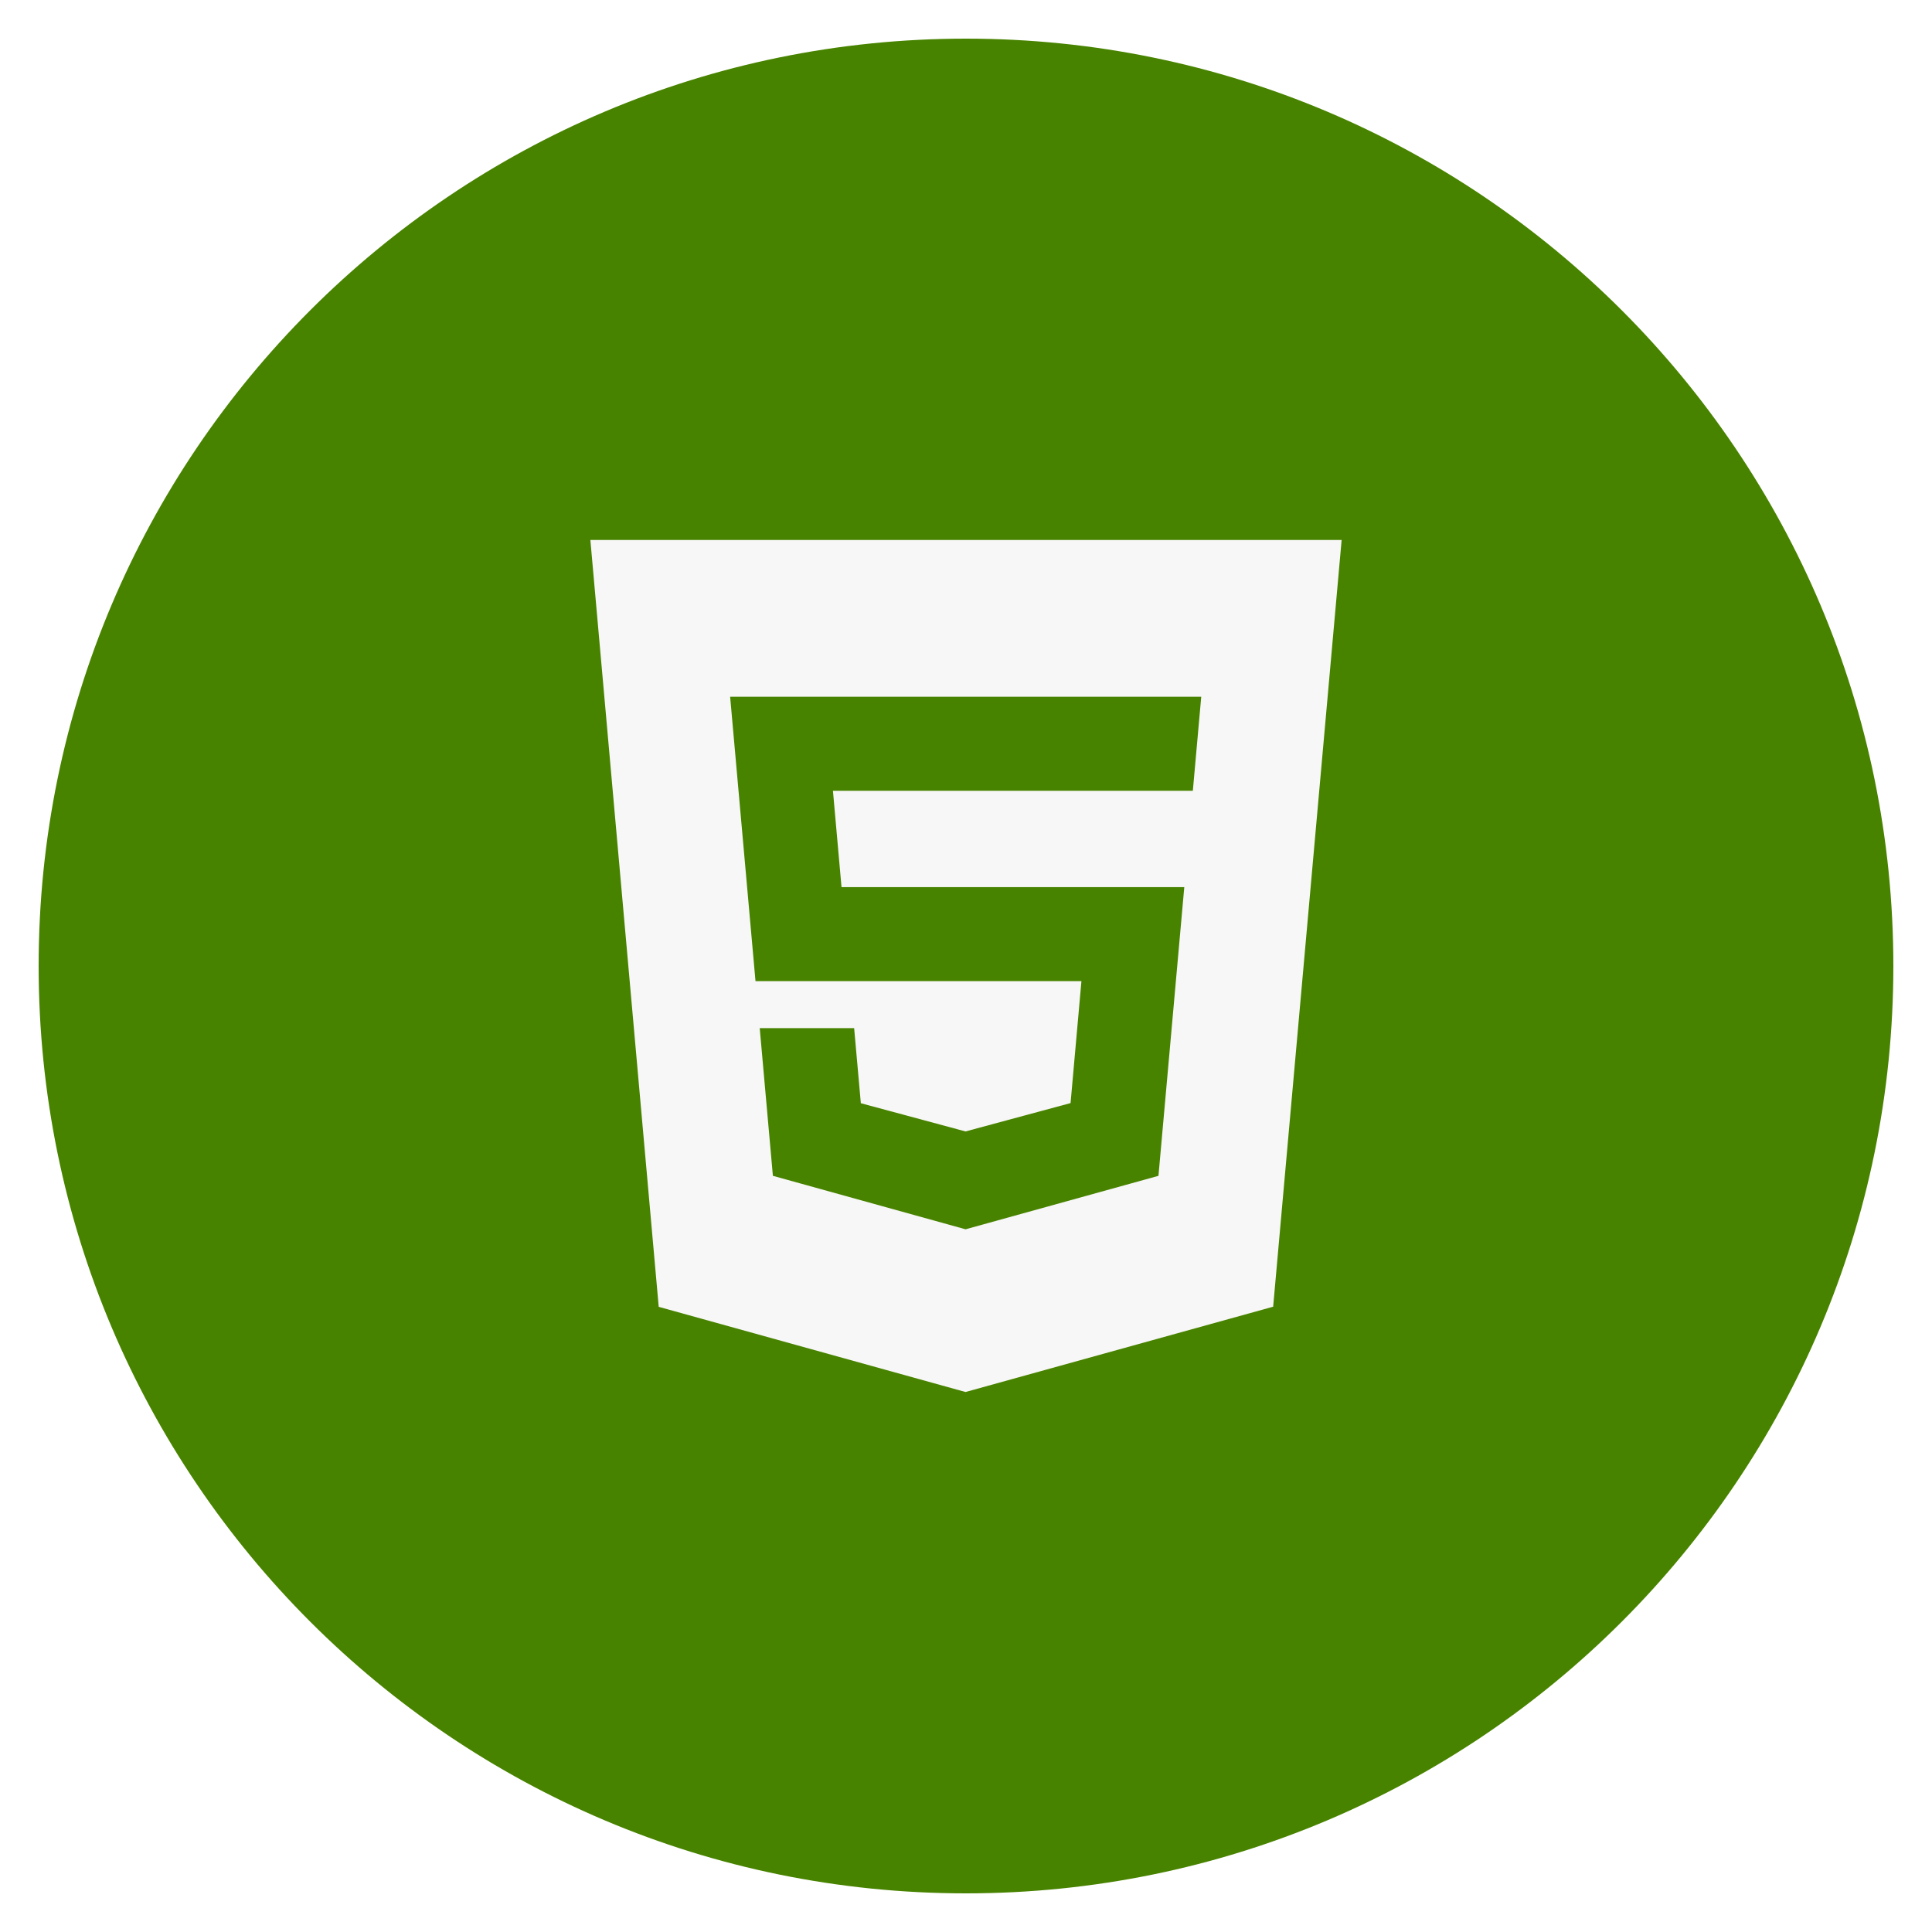
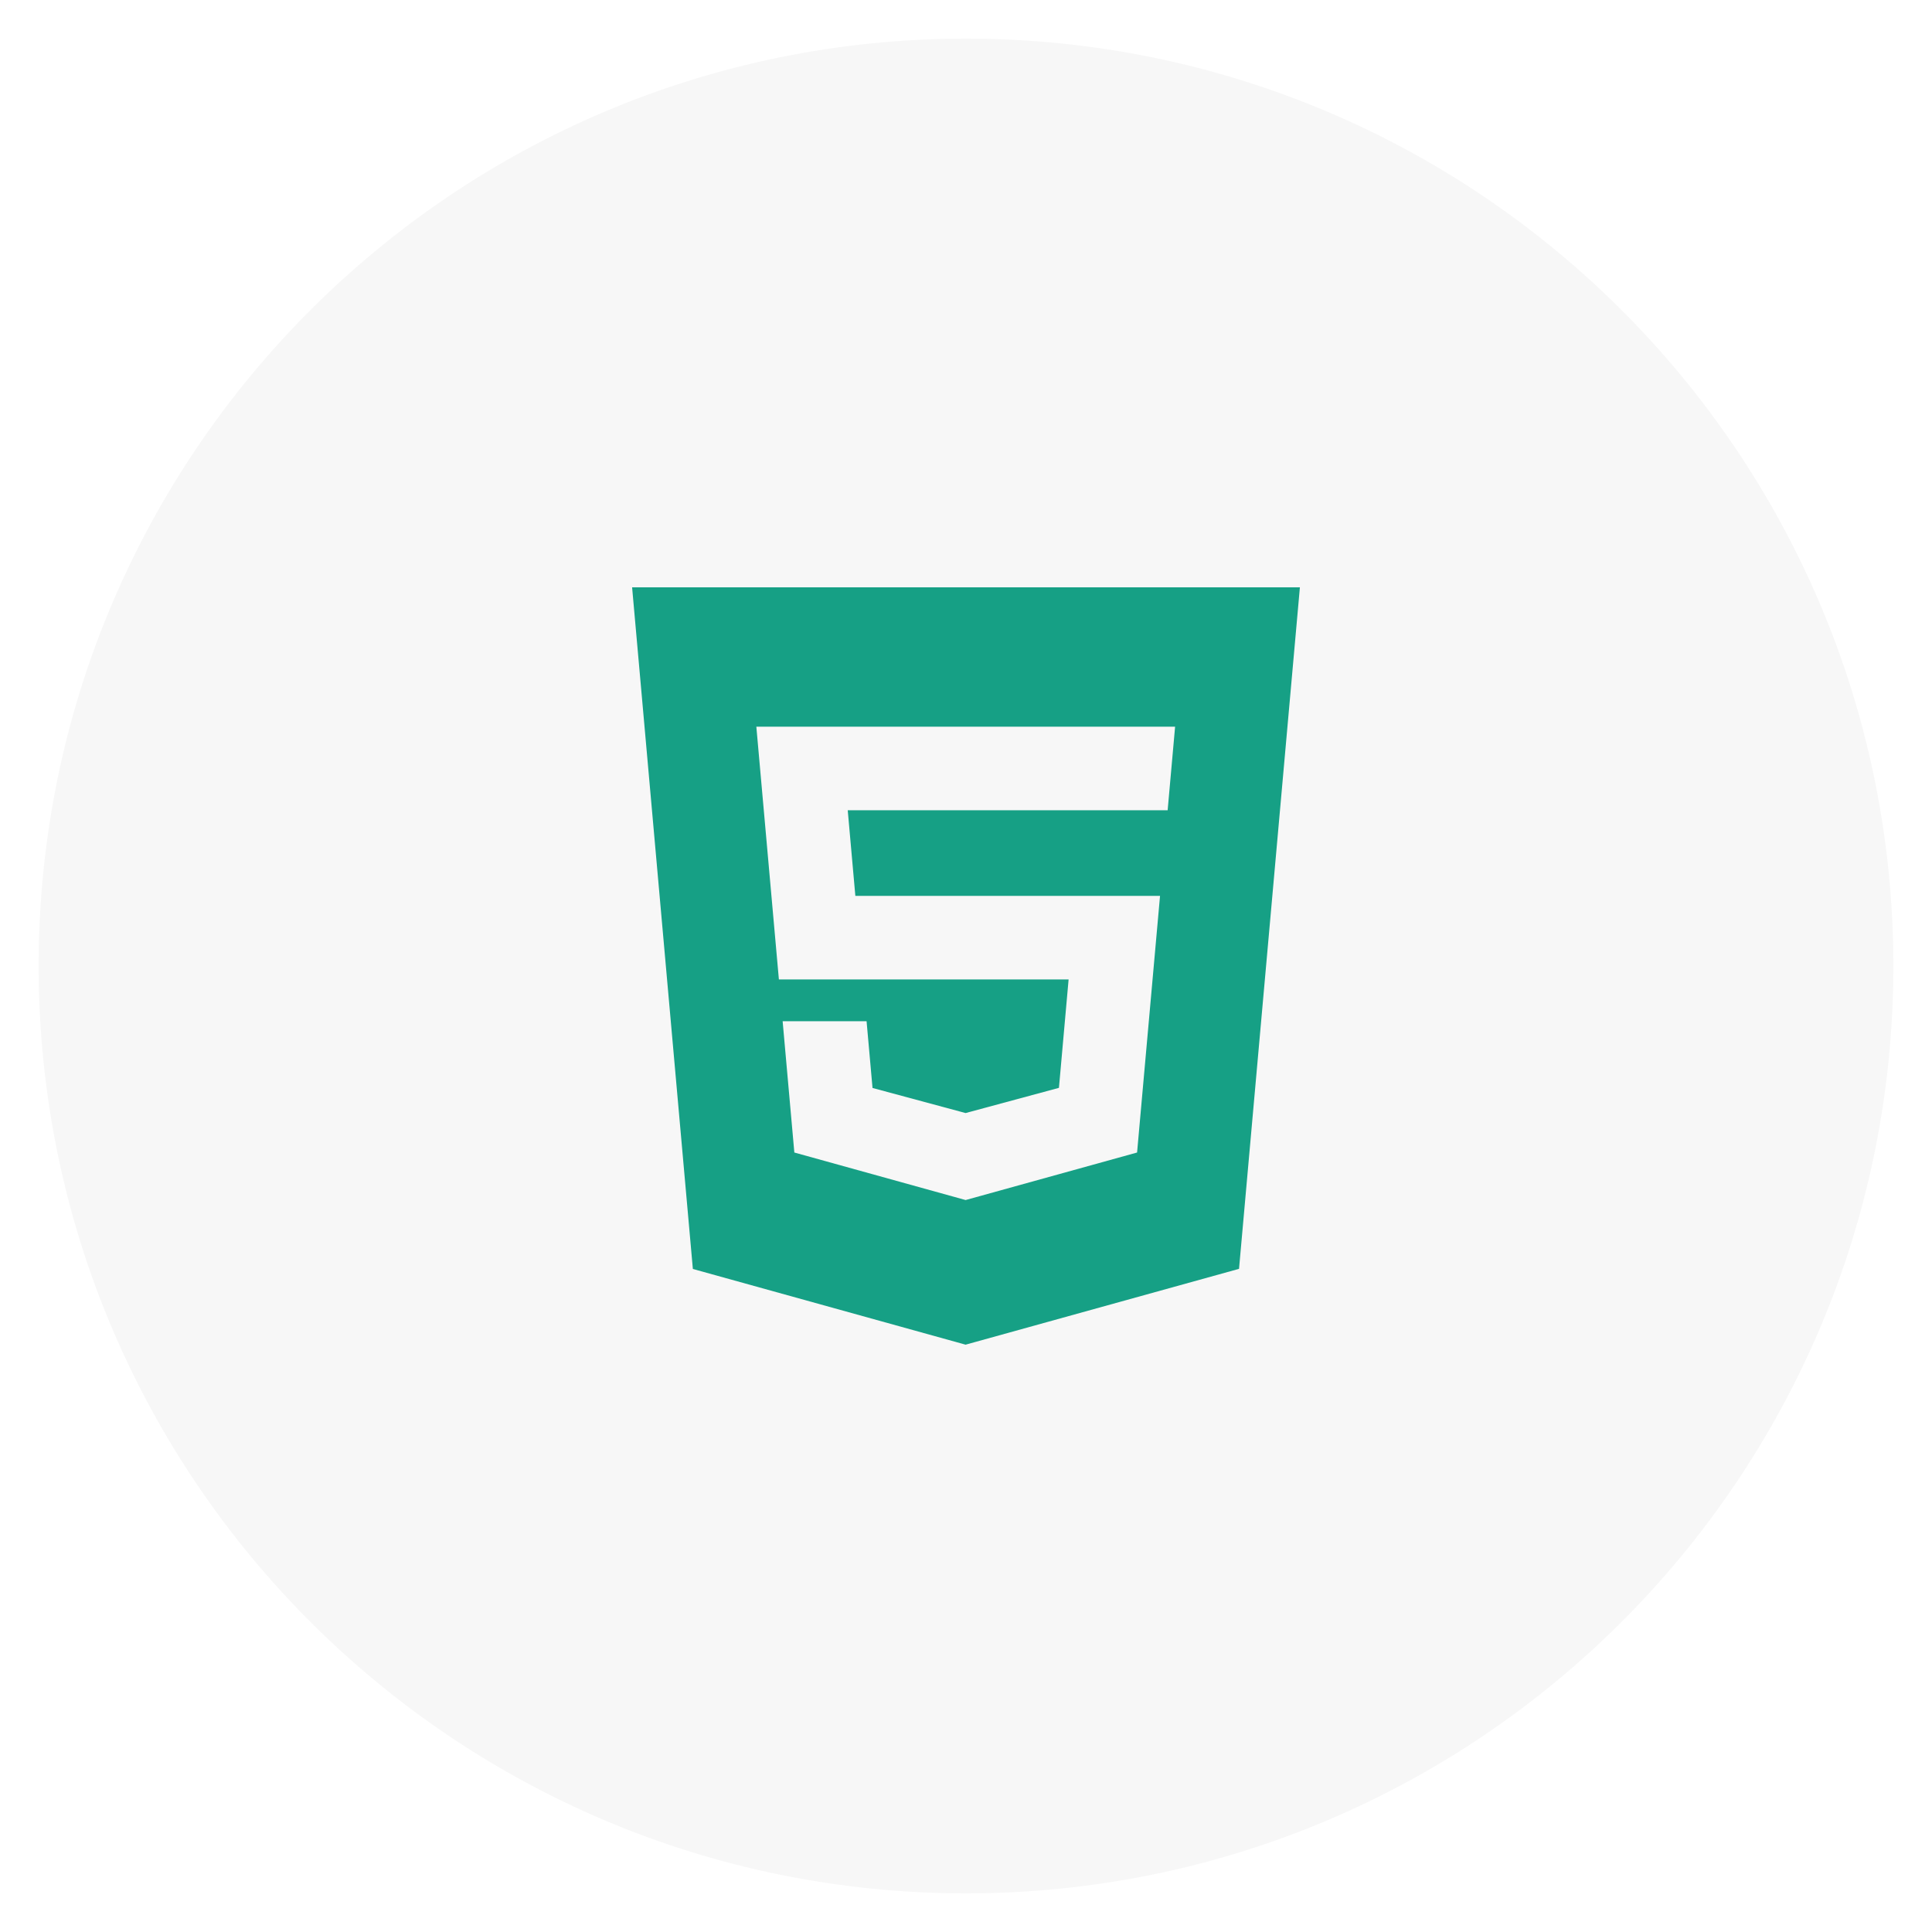
<svg xmlns="http://www.w3.org/2000/svg" id="html5" class="custom-icon" version="1.1" viewBox="0 0 100 100" style="height: 90px; width: 90px;">
-   <circle class="outer-shape" cx="50" cy="50" r="48" style="opacity: 1; fill: rgb(72, 131, 0);" />
-   <path class="inner-shape" style="opacity: 1; fill: rgb(247, 247, 247);" transform="translate(27.5,27.5) scale(0.45)" d="M6.794,1l7.862,88.203L49.946,99l35.384-9.812L93.206,1C93.206,1,6.794,1,6.794,1z M76.092,29.847H34.696l0.986,11.078 h39.426l-2.97,33.21l-22.188,6.15l-22.162-6.15l-1.515-16.988h10.861l0.77,8.636l12.045,3.246l0.026-0.008l12.052-3.254l1.25-14.026 H25.788L22.87,19.03h54.188L76.092,29.847L76.092,29.847z" />
+   <circle class="outer-shape" cx="50" cy="50" r="48" style="opacity: 1; fill: rgb(247, 247, 247);" />
+   <path class="inner-shape" style="opacity: 1; fill: rgb(22, 160, 133);" transform="translate(30,30) scale(0.4)" d="M6.794,1l7.862,88.203L49.946,99l35.384-9.812L93.206,1C93.206,1,6.794,1,6.794,1z M76.092,29.847H34.696l0.986,11.078 h39.426l-2.97,33.21l-22.188,6.15l-22.162-6.15l-1.515-16.988h10.861l0.77,8.636l12.045,3.246l0.026-0.008l12.052-3.254l1.25-14.026 H25.788L22.87,19.03h54.188L76.092,29.847L76.092,29.847z" />
</svg>
